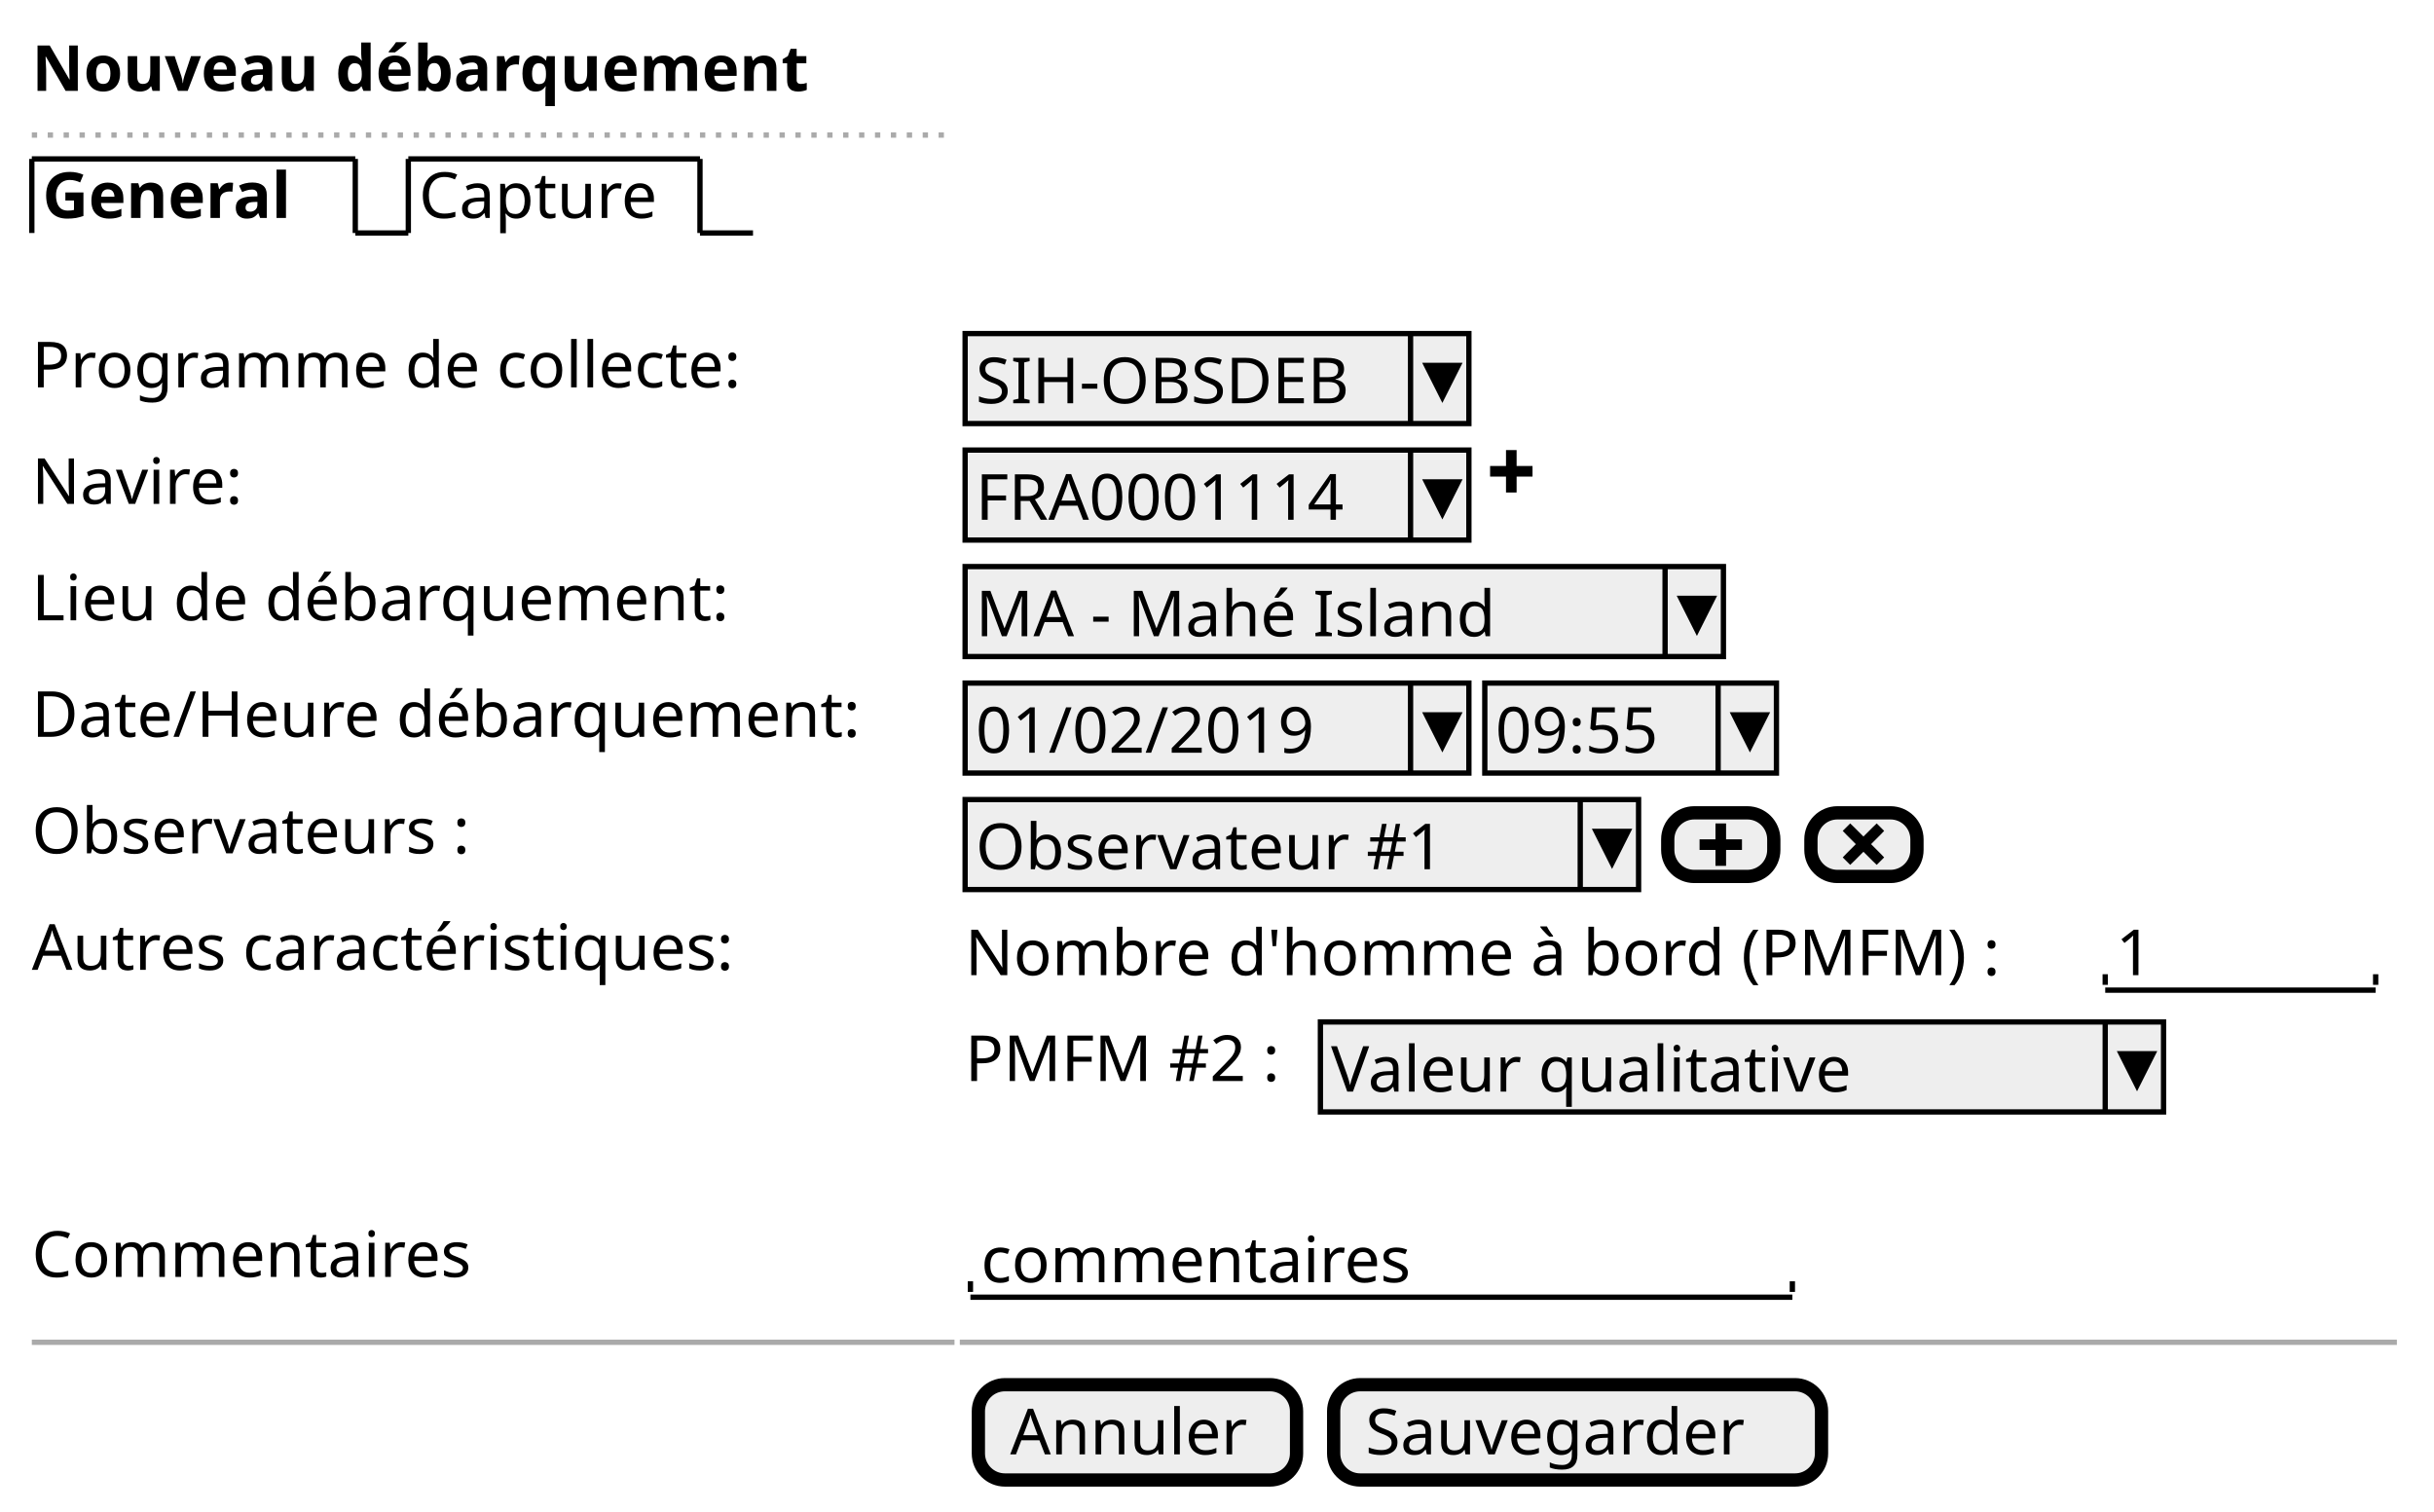
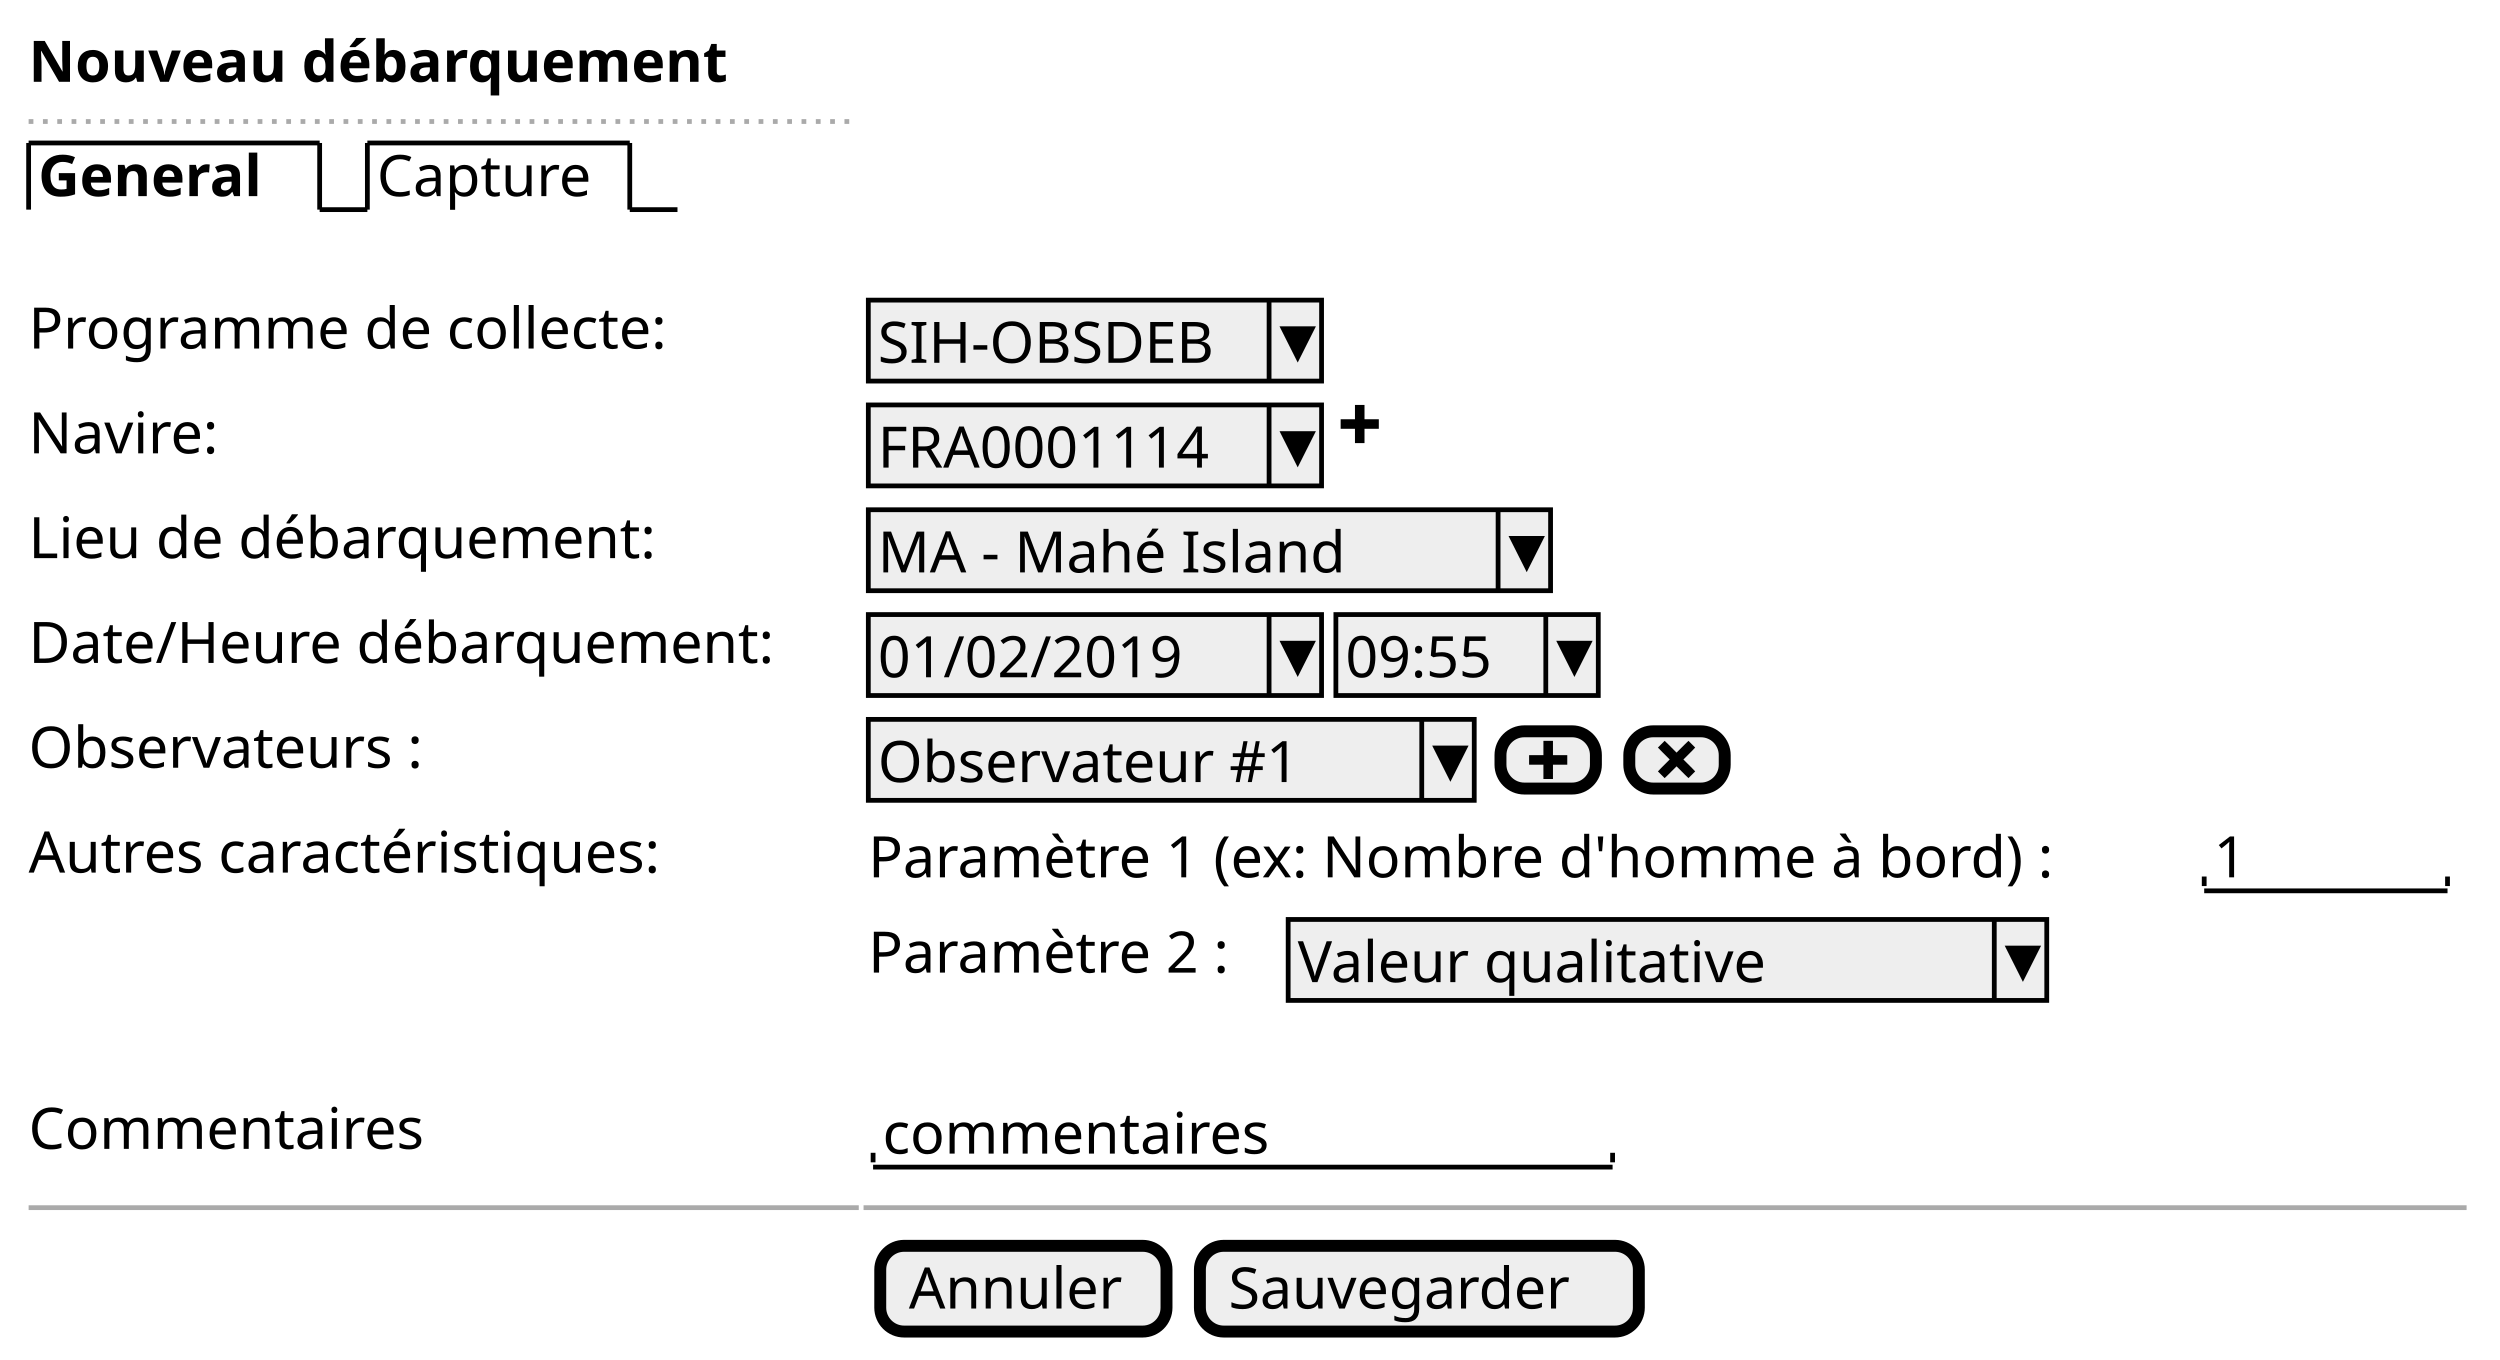
- <svg xmlns="http://www.w3.org/2000/svg" contentScriptType="application/ecmascript" contentStyleType="text/css" height="285px" preserveAspectRatio="none" style="width:459px;height:285px;" version="1.1" viewBox="0 0 459 285" width="459px" zoomAndPan="magnify">
+ <svg xmlns="http://www.w3.org/2000/svg" contentScriptType="application/ecmascript" contentStyleType="text/css" height="285px" preserveAspectRatio="none" style="width:524px;height:285px;" version="1.1" viewBox="0 0 524 285" width="524px" zoomAndPan="magnify">
  <defs />
  <g>
    <text fill="#000000" font-family="sans-serif" font-size="12" font-weight="bold" lengthAdjust="spacingAndGlyphs" textLength="171" x="6" y="17.139">Nouveau débarquement</text>
    <line style="stroke: #AAAAAA; stroke-width: 1.0; stroke-dasharray: 1.0,2.0;" x1="6" x2="180" y1="25.469" y2="25.469" />
    <text fill="#000000" font-family="sans-serif" font-size="12" font-weight="bold" lengthAdjust="spacingAndGlyphs" textLength="56" x="8" y="41.107">General</text>
    <line style="stroke: #000000; stroke-width: 1.0;" x1="6" x2="6" y1="29.969" y2="43.938" />
    <line style="stroke: #000000; stroke-width: 1.0;" x1="6" x2="67" y1="29.969" y2="29.969" />
    <line style="stroke: #000000; stroke-width: 1.0;" x1="67" x2="67" y1="29.969" y2="43.938" />
    <line style="stroke: #000000; stroke-width: 1.0;" x1="67" x2="77" y1="43.938" y2="43.938" />
    <text fill="#000000" font-family="sans-serif" font-size="12" lengthAdjust="spacingAndGlyphs" textLength="50" x="79" y="41.107">Capture</text>
    <line style="stroke: #000000; stroke-width: 1.0;" x1="77" x2="77" y1="29.969" y2="43.938" />
    <line style="stroke: #000000; stroke-width: 1.0;" x1="77" x2="132" y1="29.969" y2="29.969" />
    <line style="stroke: #000000; stroke-width: 1.0;" x1="132" x2="132" y1="29.969" y2="43.938" />
    <line style="stroke: #000000; stroke-width: 1.0;" x1="132" x2="142" y1="43.938" y2="43.938" />
    <text fill="#000000" font-family="sans-serif" font-size="12" lengthAdjust="spacingAndGlyphs" textLength="149" x="6" y="73.045">Programme de collecte:</text>
    <rect fill="#EEEEEE" height="16.969" style="stroke: #000000; stroke-width: 1.0;" width="95" x="182" y="62.906" />
    <text fill="#000000" font-family="sans-serif" font-size="12" lengthAdjust="spacingAndGlyphs" textLength="74" x="184" y="76.045">SIH-OBSDEB</text>
    <line style="stroke: #000000; stroke-width: 1.0;" x1="266" x2="266" y1="62.906" y2="79.875" />
    <polygon fill="#000000" points="269,68.906,275,68.906,272,74.875" style="stroke: #000000; stroke-width: 1.0;" />
    <text fill="#000000" font-family="sans-serif" font-size="12" lengthAdjust="spacingAndGlyphs" textLength="43" x="6" y="95.014">Navire:</text>
    <rect fill="#EEEEEE" height="16.969" style="stroke: #000000; stroke-width: 1.0;" width="95" x="182" y="84.875" />
    <text fill="#000000" font-family="sans-serif" font-size="12" lengthAdjust="spacingAndGlyphs" textLength="79" x="184" y="98.014">FRA0001114</text>
    <line style="stroke: #000000; stroke-width: 1.0;" x1="266" x2="266" y1="84.875" y2="101.844" />
    <polygon fill="#000000" points="269,90.875,275,90.875,272,96.844" style="stroke: #000000; stroke-width: 1.0;" />
    <path d="M284,84.875 L284,87.875 L281,87.875 L281,89.875 L284,89.875 L284,92.875 L286,92.875 L286,89.875 L289,89.875 L289,87.875 L286,87.875 L286,84.875 L284,84.875 " fill="#000000" style="stroke: ; stroke-width: 0.0; stroke-dasharray: ;" />
    <text fill="#000000" font-family="sans-serif" font-size="12" lengthAdjust="spacingAndGlyphs" textLength="146" x="6" y="116.982">Lieu de débarquement:</text>
    <rect fill="#EEEEEE" height="16.969" style="stroke: #000000; stroke-width: 1.0;" width="143" x="182" y="106.844" />
    <text fill="#000000" font-family="sans-serif" font-size="12" lengthAdjust="spacingAndGlyphs" textLength="105" x="184" y="119.982">MA - Mahé Island</text>
    <line style="stroke: #000000; stroke-width: 1.0;" x1="314" x2="314" y1="106.844" y2="123.812" />
    <polygon fill="#000000" points="317,112.844,323,112.844,320,118.812" style="stroke: #000000; stroke-width: 1.0;" />
    <text fill="#000000" font-family="sans-serif" font-size="12" lengthAdjust="spacingAndGlyphs" textLength="173" x="6" y="138.951">Date/Heure débarquement:</text>
    <rect fill="#EEEEEE" height="16.969" style="stroke: #000000; stroke-width: 1.0;" width="95" x="182" y="128.812" />
    <text fill="#000000" font-family="sans-serif" font-size="12" lengthAdjust="spacingAndGlyphs" textLength="72" x="184" y="141.951">01/02/2019</text>
    <line style="stroke: #000000; stroke-width: 1.0;" x1="266" x2="266" y1="128.812" y2="145.781" />
    <polygon fill="#000000" points="269,134.812,275,134.812,272,140.781" style="stroke: #000000; stroke-width: 1.0;" />
    <rect fill="#EEEEEE" height="16.969" style="stroke: #000000; stroke-width: 1.0;" width="55" x="280" y="128.812" />
    <text fill="#000000" font-family="sans-serif" font-size="12" lengthAdjust="spacingAndGlyphs" textLength="36" x="282" y="141.951">09:55</text>
    <line style="stroke: #000000; stroke-width: 1.0;" x1="324" x2="324" y1="128.812" y2="145.781" />
    <polygon fill="#000000" points="327,134.812,333,134.812,330,140.781" style="stroke: #000000; stroke-width: 1.0;" />
    <text fill="#000000" font-family="sans-serif" font-size="12" lengthAdjust="spacingAndGlyphs" textLength="92" x="6" y="160.92">Observateurs :</text>
    <rect fill="#EEEEEE" height="16.969" style="stroke: #000000; stroke-width: 1.0;" width="127" x="182" y="150.781" />
    <text fill="#000000" font-family="sans-serif" font-size="12" lengthAdjust="spacingAndGlyphs" textLength="99" x="184" y="163.92">Observateur #1</text>
    <line style="stroke: #000000; stroke-width: 1.0;" x1="298" x2="298" y1="150.781" y2="167.75" />
    <polygon fill="#000000" points="301,156.781,307,156.781,304,162.75" style="stroke: #000000; stroke-width: 1.0;" />
    <rect fill="#EEEEEE" height="12" rx="5" ry="5" style="stroke: #000000; stroke-width: 2.5;" width="20" x="314.5" y="153.281" />
    <path d="M323.5,155.281 L323.5,158.281 L320.5,158.281 L320.5,160.281 L323.5,160.281 L323.5,163.281 L325.5,163.281 L325.5,160.281 L328.5,160.281 L328.5,158.281 L325.5,158.281 L325.5,155.281 L323.5,155.281 " fill="#000000" style="stroke: ; stroke-width: 0.0; stroke-dasharray: ;" />
    <rect fill="#EEEEEE" height="12" rx="5" ry="5" style="stroke: #000000; stroke-width: 2.5;" width="20" x="341.5" y="153.281" />
    <path d="M348.906,155.281 L347.5,156.687 L348.188,157.406 L349.969,159.187 L348.188,160.968 L347.5,161.687 L348.906,163.093 L349.625,162.405 L351.406,160.624 L353.187,162.405 L353.906,163.093 L355.312,161.687 L354.624,160.968 L352.843,159.187 L354.624,157.406 L355.312,156.687 L353.906,155.281 L353.187,155.969 L351.406,157.75 L349.625,155.969 L348.906,155.281 " fill="#000000" style="stroke: ; stroke-width: 0.0; stroke-dasharray: ;" />
    <text fill="#000000" font-family="sans-serif" font-size="12" lengthAdjust="spacingAndGlyphs" textLength="151" x="6" y="182.889">Autres caractéristiques:</text>
-     <text fill="#000000" font-family="sans-serif" font-size="12" lengthAdjust="spacingAndGlyphs" textLength="212" x="182" y="183.889">Nombre d'homme à bord (PMFM) :</text>
-     <text fill="#000000" font-family="sans-serif" font-size="12" lengthAdjust="spacingAndGlyphs" textLength="8" x="399" y="183.889">1</text>
-     <line style="stroke: #000000; stroke-width: 1.0;" x1="397" x2="448" y1="186.719" y2="186.719" />
-     <line style="stroke: #000000; stroke-width: 1.0;" x1="397" x2="397" y1="183.719" y2="185.719" />
-     <line style="stroke: #000000; stroke-width: 1.0;" x1="448" x2="448" y1="183.719" y2="185.719" />
-     <text fill="#000000" font-family="sans-serif" font-size="12" lengthAdjust="spacingAndGlyphs" textLength="65" x="182" y="203.857">PMFM #2 :</text>
-     <rect fill="#EEEEEE" height="16.969" style="stroke: #000000; stroke-width: 1.0;" width="159" x="249" y="192.719" />
-     <text fill="#000000" font-family="sans-serif" font-size="12" lengthAdjust="spacingAndGlyphs" textLength="109" x="251" y="205.857">Valeur qualitative</text>
-     <line style="stroke: #000000; stroke-width: 1.0;" x1="397" x2="397" y1="192.719" y2="209.688" />
-     <polygon fill="#000000" points="400,198.719,406,198.719,403,204.688" style="stroke: #000000; stroke-width: 1.0;" />
+     <text fill="#000000" font-family="sans-serif" font-size="12" lengthAdjust="spacingAndGlyphs" textLength="277" x="182" y="183.889">Paramètre 1 (ex: Nombre d'homme à bord) :</text>
+     <text fill="#000000" font-family="sans-serif" font-size="12" lengthAdjust="spacingAndGlyphs" textLength="8" x="464" y="183.889">1</text>
+     <line style="stroke: #000000; stroke-width: 1.0;" x1="462" x2="513" y1="186.719" y2="186.719" />
+     <line style="stroke: #000000; stroke-width: 1.0;" x1="462" x2="462" y1="183.719" y2="185.719" />
+     <line style="stroke: #000000; stroke-width: 1.0;" x1="513" x2="513" y1="183.719" y2="185.719" />
+     <text fill="#000000" font-family="sans-serif" font-size="12" lengthAdjust="spacingAndGlyphs" textLength="86" x="182" y="203.857">Paramètre 2 :</text>
+     <rect fill="#EEEEEE" height="16.969" style="stroke: #000000; stroke-width: 1.0;" width="159" x="270" y="192.719" />
+     <text fill="#000000" font-family="sans-serif" font-size="12" lengthAdjust="spacingAndGlyphs" textLength="109" x="272" y="205.857">Valeur qualitative</text>
+     <line style="stroke: #000000; stroke-width: 1.0;" x1="418" x2="418" y1="192.719" y2="209.688" />
+     <polygon fill="#000000" points="421,198.719,427,198.719,424,204.688" style="stroke: #000000; stroke-width: 1.0;" />
    <text fill="#000000" font-family="sans-serif" font-size="12" lengthAdjust="spacingAndGlyphs" textLength="90" x="6" y="240.795">Commentaires</text>
    <text fill="#000000" font-family="sans-serif" font-size="12" lengthAdjust="spacingAndGlyphs" textLength="89" x="185" y="241.795">commentaires</text>
    <line style="stroke: #000000; stroke-width: 1.0;" x1="183" x2="338" y1="244.625" y2="244.625" />
    <line style="stroke: #000000; stroke-width: 1.0;" x1="183" x2="183" y1="241.625" y2="243.625" />
    <line style="stroke: #000000; stroke-width: 1.0;" x1="338" x2="338" y1="241.625" y2="243.625" />
    <line style="stroke: #AAAAAA; stroke-width: 1.0;" x1="6" x2="180" y1="253.125" y2="253.125" />
-     <line style="stroke: #AAAAAA; stroke-width: 1.0;" x1="181" x2="452" y1="253.125" y2="253.125" />
+     <line style="stroke: #AAAAAA; stroke-width: 1.0;" x1="181" x2="517" y1="253.125" y2="253.125" />
    <rect fill="#EEEEEE" height="17.969" rx="5" ry="5" style="stroke: #000000; stroke-width: 2.5;" width="60" x="184.5" y="261.125" />
    <text fill="#000000" font-family="sans-serif" font-size="12" lengthAdjust="spacingAndGlyphs" textLength="48" x="190.5" y="274.264">Annuler</text>
    <rect fill="#EEEEEE" height="17.969" rx="5" ry="5" style="stroke: #000000; stroke-width: 2.5;" width="92" x="251.5" y="261.125" />
    <text fill="#000000" font-family="sans-serif" font-size="12" lengthAdjust="spacingAndGlyphs" textLength="80" x="257.5" y="274.264">Sauvegarder</text>
  </g>
</svg>
